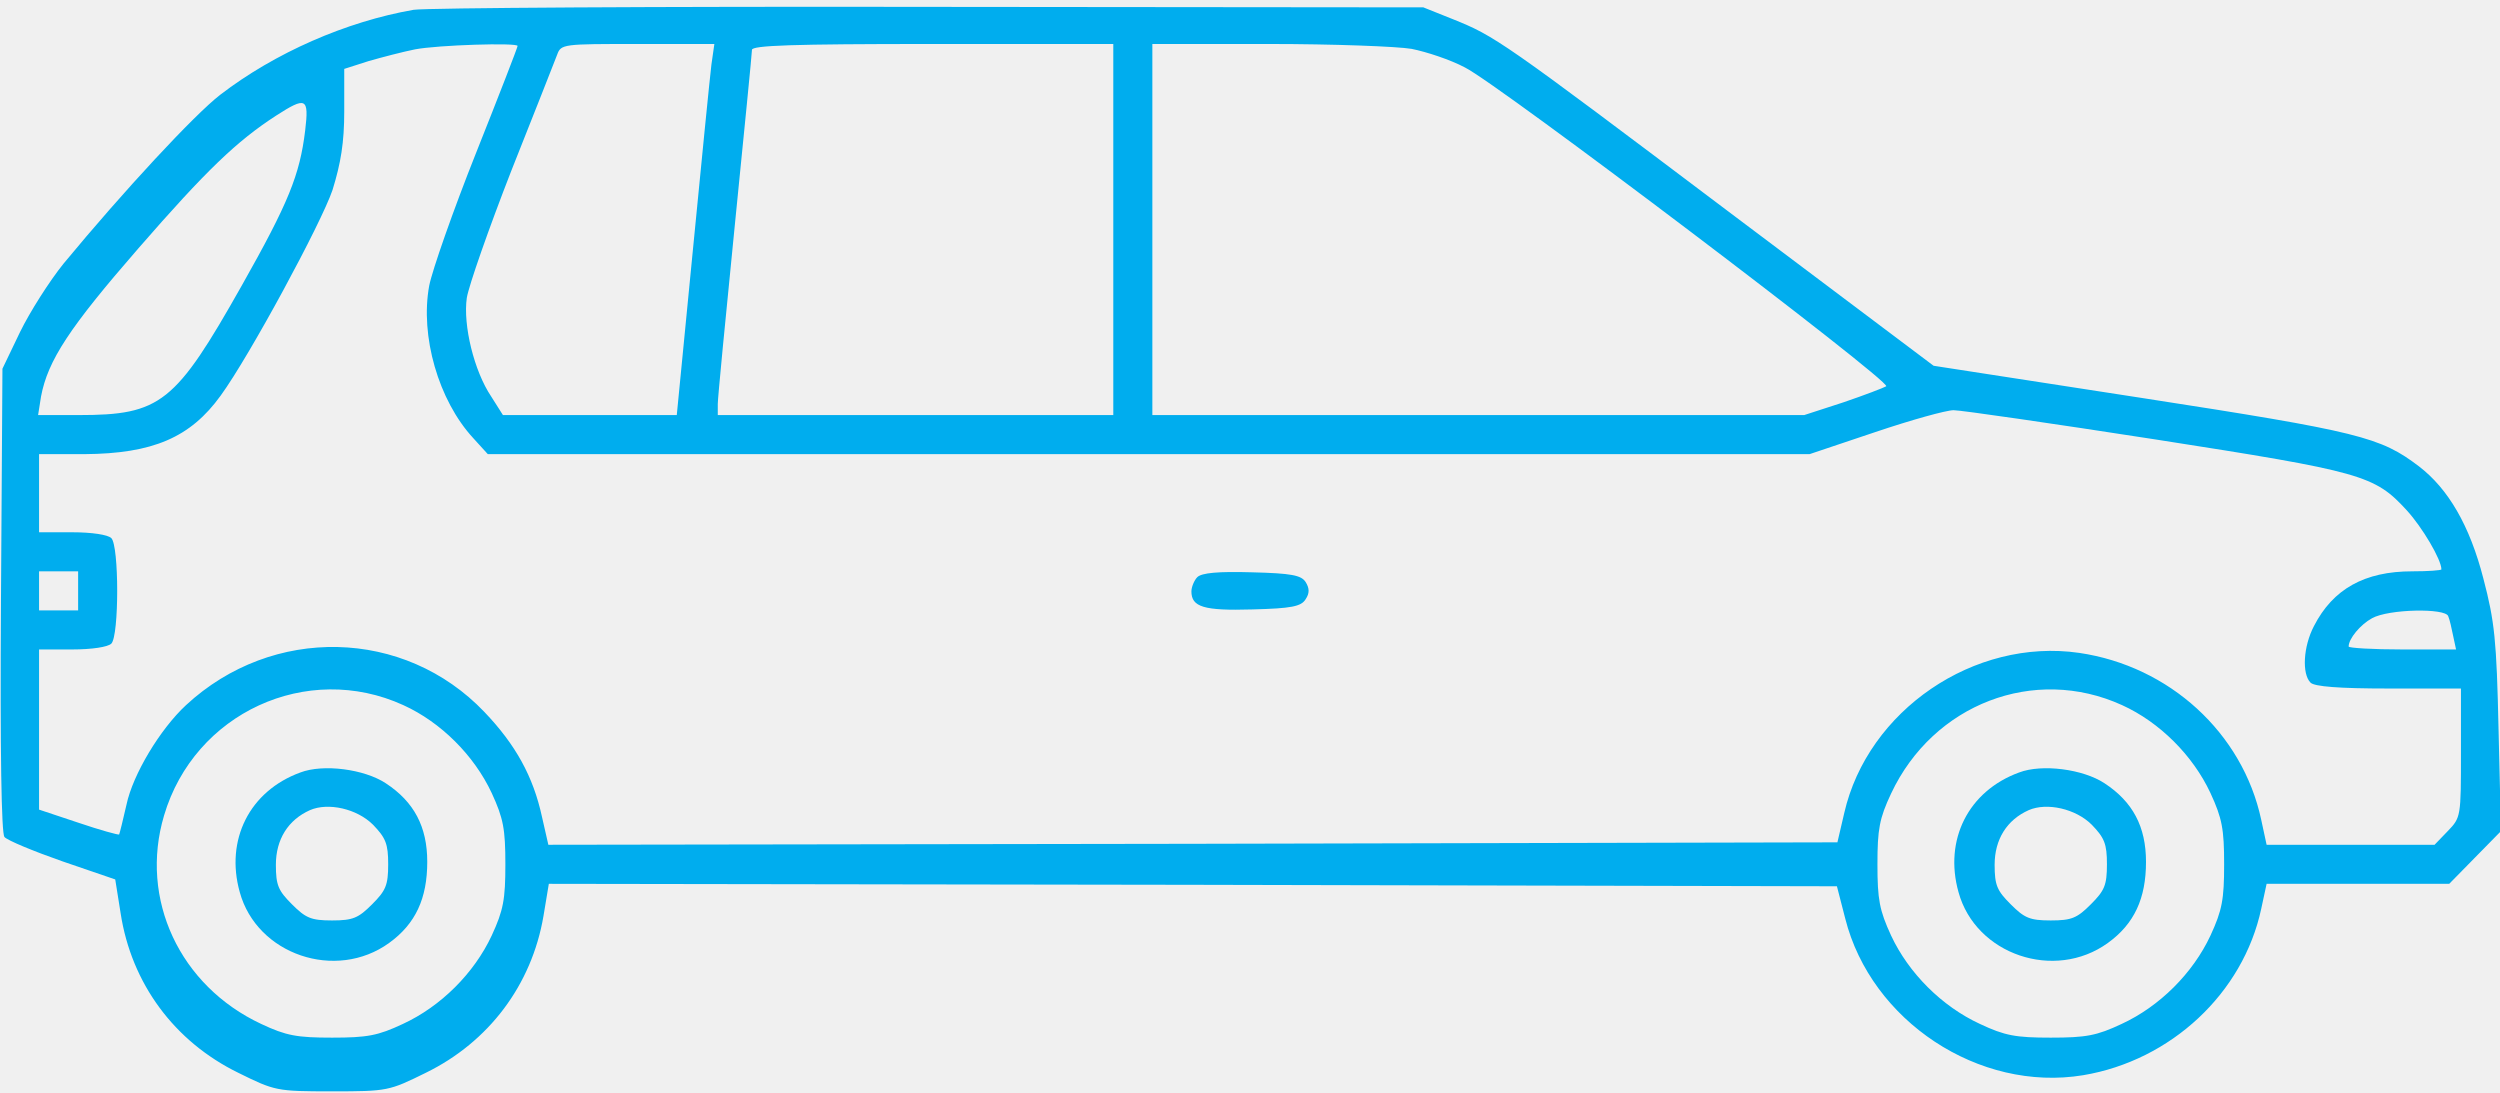
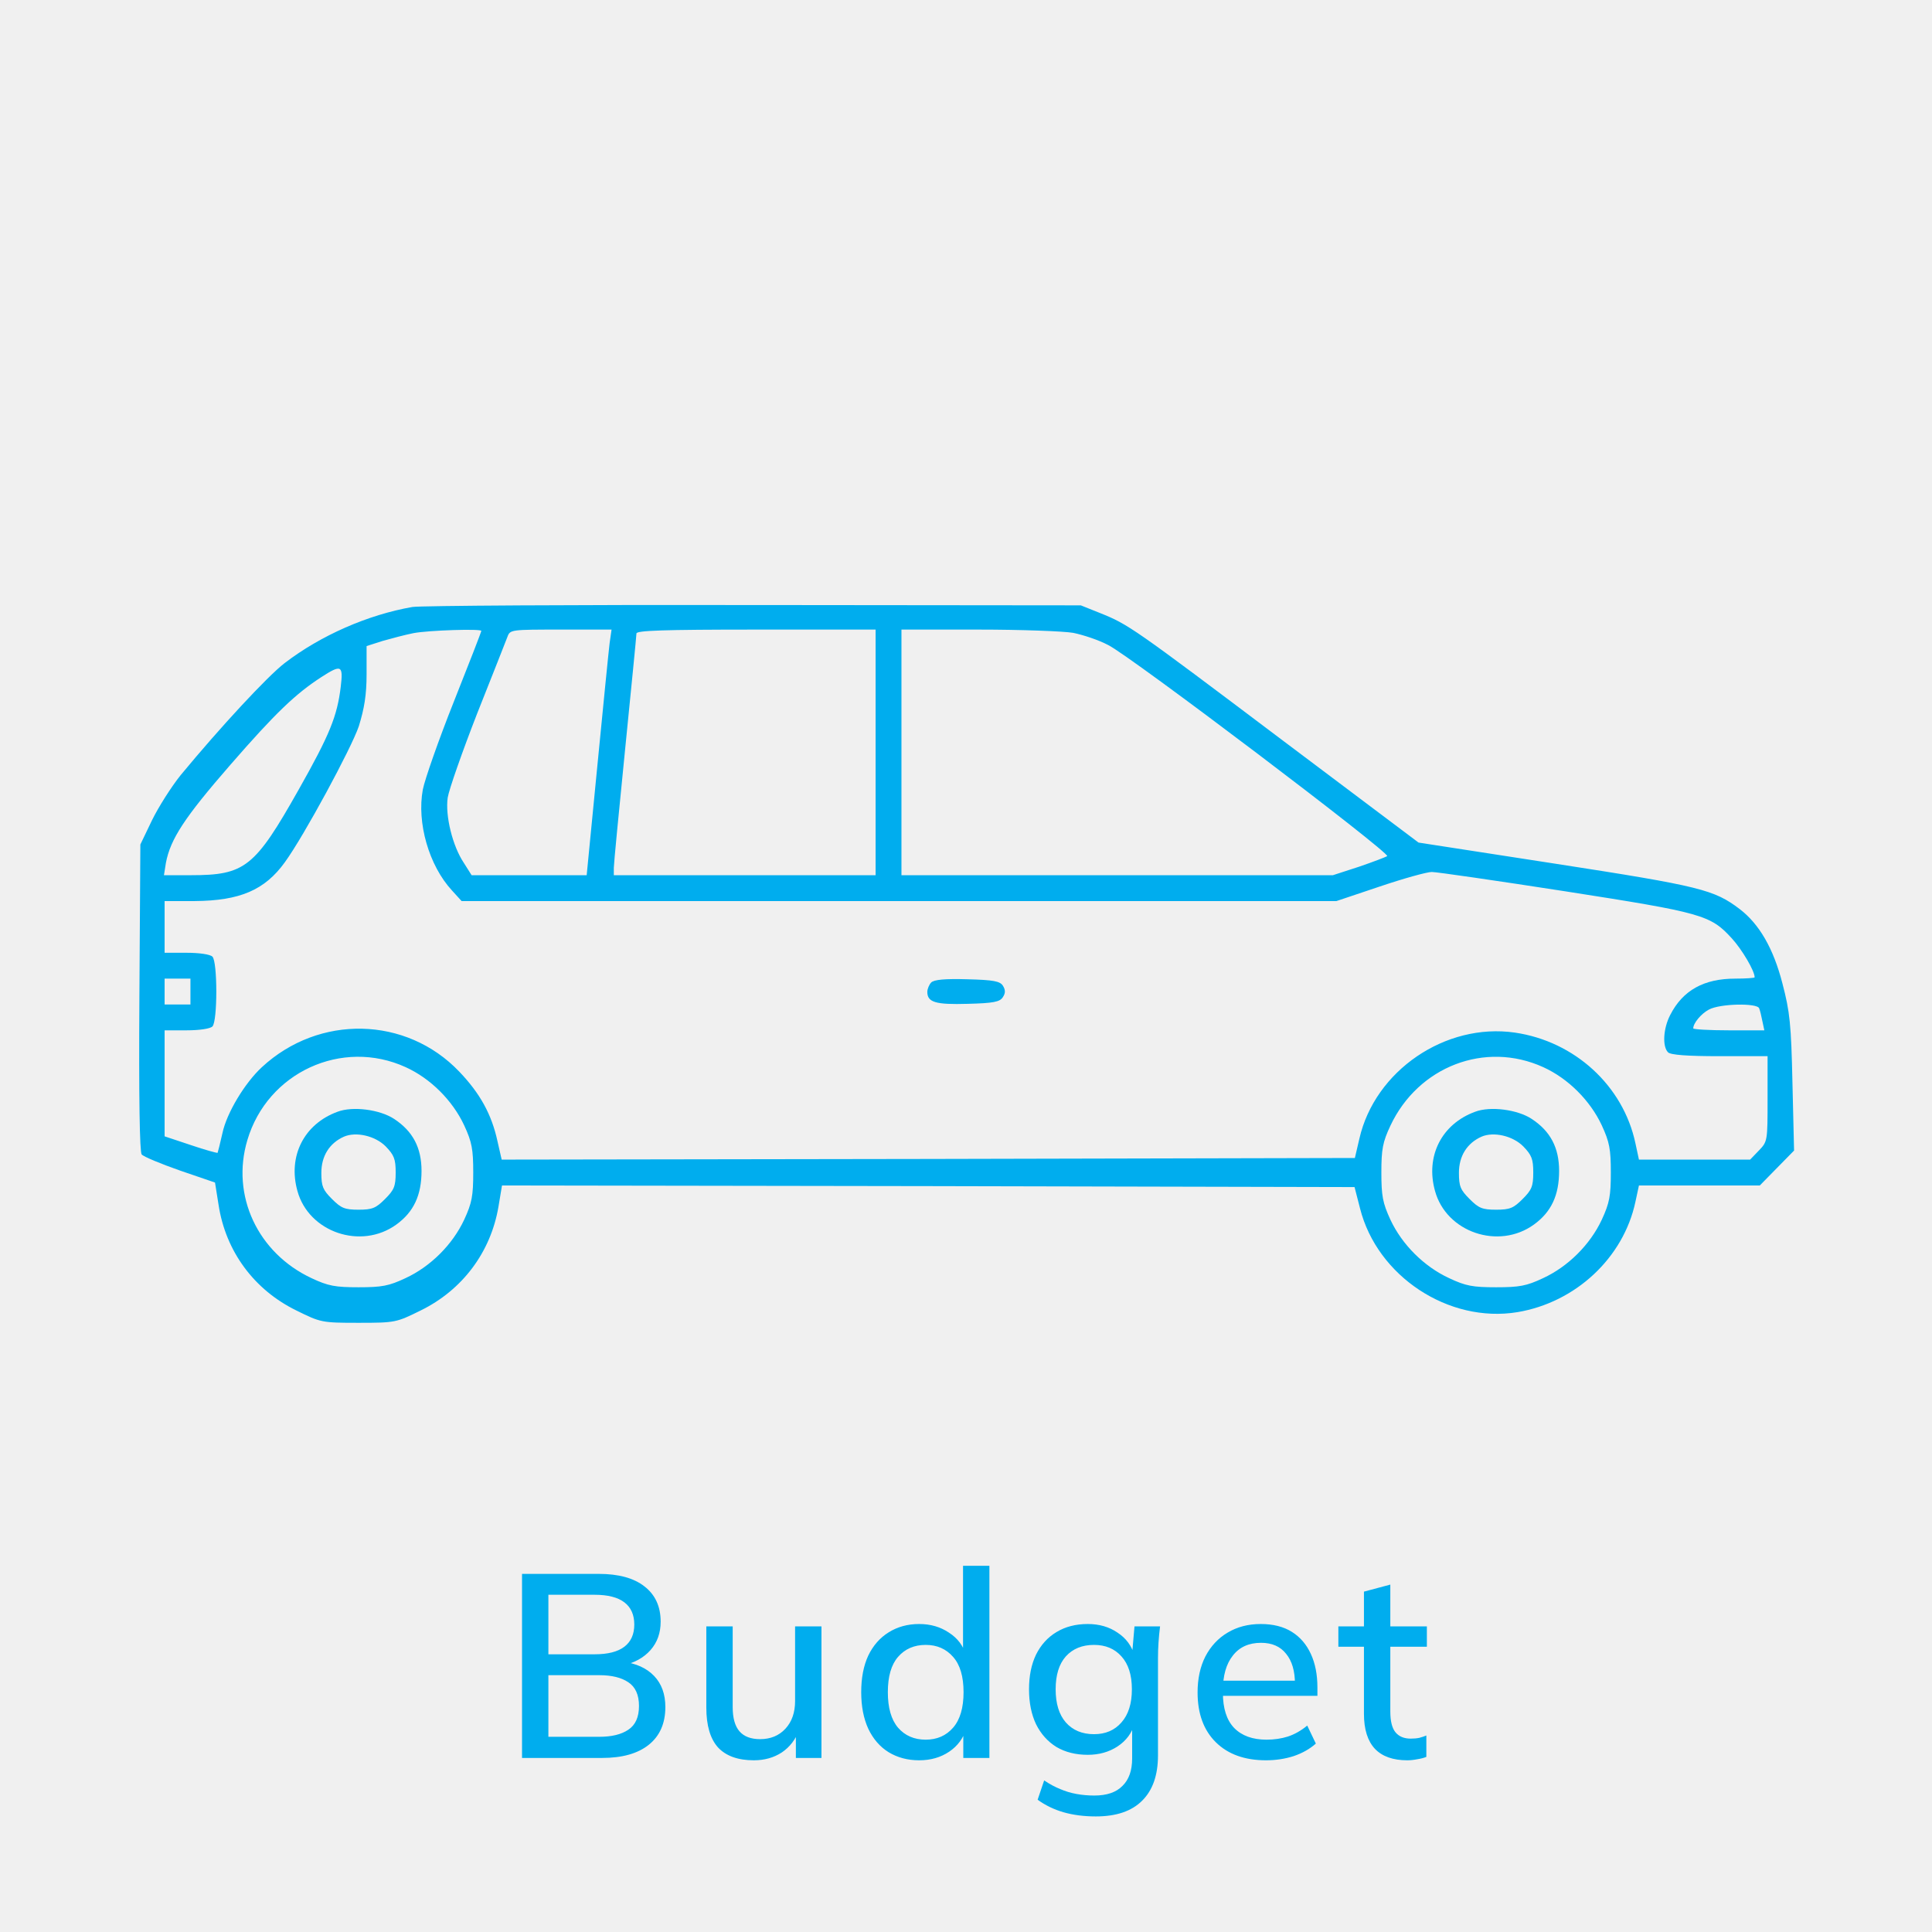
- <svg xmlns="http://www.w3.org/2000/svg" width="222" height="97" viewBox="0 0 222 97" fill="none">
-   <path d="M221.871 64.783C221.697 56.805 221.524 55.2 220.526 51.385C219.312 46.659 217.404 43.407 214.803 41.412C211.378 38.81 209.556 38.334 190.218 35.342L171.704 32.48L153.363 18.692C133.287 3.559 132.767 3.212 128.995 1.695L126.393 0.654L82.6 0.611C58.536 0.568 37.853 0.698 36.726 0.871C30.742 1.912 24.412 4.687 19.556 8.416C17.258 10.193 11.014 16.914 5.637 23.418C4.38 24.979 2.646 27.71 1.778 29.488L0.217 32.74L0.087 53.249C0.001 66.994 0.131 73.975 0.391 74.322C0.651 74.625 2.949 75.579 5.551 76.49L10.233 78.094L10.71 81.086C11.664 87.33 15.48 92.49 21.16 95.264C24.412 96.869 24.542 96.912 29.485 96.912C34.428 96.912 34.558 96.869 37.81 95.264C43.403 92.533 47.219 87.46 48.26 81.346L48.736 78.484L105.928 78.571L163.119 78.701L163.856 81.563C166.154 90.668 175.736 96.999 184.972 95.481C192.776 94.18 199.194 88.197 200.798 80.696L201.275 78.484H217.491L219.789 76.143L222.087 73.802L221.871 64.783ZM217.404 54.723C217.535 55.027 217.708 55.807 217.838 56.458L218.098 57.672H213.329C210.727 57.672 208.559 57.542 208.559 57.412C208.559 56.718 209.6 55.461 210.64 54.897C212.115 54.073 217.188 53.986 217.404 54.723ZM102.329 3.906H112.692C118.372 3.906 124.095 4.123 125.353 4.34C126.653 4.6 128.778 5.294 130.079 5.987C133.071 7.462 167.931 33.868 167.498 34.301C167.281 34.431 165.59 35.082 163.682 35.732L160.213 36.859H102.329V3.906ZM63.739 35.862C63.739 35.342 64.433 28.188 65.256 19.949C66.08 11.711 66.774 4.73 66.774 4.427C66.774 4.036 70.286 3.906 82.817 3.906H98.86V36.859H63.739V35.862ZM56.628 3.906H63.435L63.175 5.727C63.045 6.768 62.308 14.182 61.528 22.204L60.097 36.859H44.661L43.62 35.212C42.102 32.957 41.105 28.881 41.452 26.453C41.626 25.369 43.403 20.296 45.398 15.18C47.436 10.063 49.257 5.424 49.474 4.86C49.821 3.906 49.994 3.906 56.628 3.906ZM3.643 35.212C4.25 32.003 6.158 29.098 12.271 22.074C18.342 15.093 21.03 12.535 24.499 10.28C27.187 8.546 27.447 8.676 27.1 11.581C26.623 15.527 25.626 17.998 21.463 25.369C15.567 35.819 14.266 36.859 6.981 36.859H3.383L3.643 35.212ZM3.469 50.734H6.938V54.203H3.469V50.734ZM43.663 83.081C42.102 86.419 39.154 89.368 35.772 90.928C33.561 91.969 32.607 92.143 29.485 92.143C26.363 92.143 25.409 91.969 23.198 90.928C15.957 87.546 12.358 79.829 14.569 72.414C17.258 63.309 27.274 58.712 35.815 62.615C39.154 64.132 42.102 67.081 43.663 70.419C44.704 72.674 44.877 73.628 44.877 76.75C44.877 79.872 44.704 80.826 43.663 83.081ZM196.288 83.081C194.728 86.419 191.779 89.368 188.397 90.928C186.186 91.969 185.232 92.143 182.11 92.143C178.988 92.143 178.034 91.969 175.823 90.928C172.441 89.368 169.492 86.419 167.931 83.081C166.891 80.826 166.717 79.872 166.717 76.75C166.717 73.628 166.891 72.674 167.931 70.463C171.66 62.528 180.636 59.059 188.44 62.615C191.779 64.132 194.728 67.081 196.288 70.419C197.329 72.674 197.503 73.628 197.503 76.75C197.503 79.872 197.329 80.826 196.288 83.081ZM218.532 66.864C218.532 72.501 218.532 72.588 217.361 73.802L216.19 75.016H201.275L200.798 72.804C199.15 65.086 192.646 59.146 184.625 57.975C175.303 56.631 165.85 63.092 163.769 72.197L163.162 74.799L105.928 74.929L48.693 75.016L48.13 72.544C47.349 68.945 45.788 66.127 43.013 63.222C35.902 55.764 24.195 55.504 16.52 62.615C14.223 64.74 11.794 68.772 11.231 71.46C10.927 72.804 10.624 74.018 10.58 74.105C10.494 74.148 8.889 73.715 6.981 73.064L3.469 71.894V57.672H6.418C8.152 57.672 9.583 57.455 9.887 57.152C10.58 56.458 10.58 48.48 9.887 47.786C9.583 47.482 8.152 47.266 6.418 47.266H3.469V40.328H7.502C13.572 40.285 16.911 38.854 19.599 35.125C22.157 31.613 28.531 19.819 29.528 16.871C30.265 14.486 30.569 12.665 30.569 9.89V6.118L32.737 5.424C33.951 5.077 35.772 4.6 36.856 4.383C38.894 3.993 45.962 3.776 45.962 4.08C45.962 4.21 44.314 8.459 42.276 13.575C40.238 18.692 38.374 24.025 38.114 25.369C37.29 29.835 38.937 35.559 42.016 38.897L43.317 40.328H160.69L166.501 38.377C169.709 37.293 172.831 36.426 173.481 36.426C174.132 36.426 182.197 37.596 191.432 39.027C209.773 41.889 210.857 42.193 213.719 45.315C215.106 46.832 216.797 49.694 216.797 50.561C216.797 50.648 215.627 50.734 214.196 50.734C209.99 50.734 207.172 52.295 205.481 55.591C204.527 57.412 204.397 59.84 205.177 60.62C205.524 60.967 207.692 61.141 212.115 61.141H218.532V66.864Z" fill="#00ADEE" />
-   <path d="M106.317 51.255C106.057 51.515 105.797 52.122 105.797 52.512C105.797 53.9 106.881 54.247 111.217 54.117C114.686 54.03 115.553 53.856 115.943 53.206C116.29 52.686 116.29 52.252 115.943 51.688C115.553 51.081 114.686 50.908 111.173 50.821C108.182 50.734 106.707 50.865 106.317 51.255Z" fill="#00ADEE" />
-   <path d="M26.666 68.598C22.157 70.246 19.989 74.582 21.29 79.221C22.807 84.771 29.831 87.156 34.558 83.731C36.899 82.04 37.94 79.785 37.94 76.533C37.94 73.411 36.769 71.2 34.254 69.552C32.346 68.295 28.704 67.818 26.666 68.598ZM33.127 73.238C34.254 74.409 34.471 74.929 34.471 76.75C34.471 78.614 34.254 79.091 33.04 80.305C31.826 81.519 31.349 81.736 29.485 81.736C27.62 81.736 27.143 81.519 25.929 80.305C24.715 79.091 24.498 78.614 24.498 76.793C24.498 74.539 25.582 72.804 27.533 71.937C29.138 71.243 31.696 71.807 33.127 73.238Z" fill="#00ADEE" />
-   <path d="M179.291 68.598C174.782 70.246 172.614 74.582 173.915 79.221C175.432 84.771 182.456 87.156 187.183 83.731C189.524 82.04 190.565 79.785 190.565 76.533C190.565 73.411 189.394 71.2 186.879 69.552C184.971 68.295 181.329 67.818 179.291 68.598ZM185.752 73.238C186.879 74.409 187.096 74.929 187.096 76.75C187.096 78.614 186.879 79.091 185.665 80.305C184.451 81.519 183.974 81.736 182.11 81.736C180.245 81.736 179.768 81.519 178.554 80.305C177.34 79.091 177.123 78.614 177.123 76.793C177.123 74.539 178.207 72.804 180.158 71.937C181.763 71.243 184.321 71.807 185.752 73.238Z" fill="#00ADEE" />
+ <svg xmlns="http://www.w3.org/2000/svg" width="222" height="222" viewBox="0 0 222 222" fill="none">
+   <g clip-path="url(#clip0_995_896)">
+     <path d="M205.966 124.483C205.817 117.65 205.669 116.276 204.814 113.008C203.775 108.96 202.141 106.175 199.913 104.466C196.979 102.238 195.419 101.83 178.857 99.267L163 96.817L147.291 85.007C130.098 72.047 129.652 71.75 126.421 70.45L124.193 69.559L86.686 69.522C66.076 69.485 48.362 69.596 47.397 69.745C42.272 70.636 36.85 73.013 32.691 76.206C30.723 77.729 25.375 83.485 20.77 89.055C19.694 90.392 18.208 92.732 17.465 94.254L16.128 97.039L16.017 114.604C15.943 126.376 16.054 132.355 16.277 132.652C16.5 132.912 18.468 133.729 20.696 134.509L24.707 135.883L25.115 138.446C25.932 143.793 29.2 148.212 34.065 150.589C36.85 151.963 36.962 152 41.195 152C45.428 152 45.54 151.963 48.325 150.589C53.115 148.249 56.383 143.904 57.275 138.668L57.683 136.217L106.665 136.292L155.647 136.403L156.278 138.854C158.246 146.652 166.453 152.074 174.363 150.775C181.048 149.66 186.544 144.536 187.918 138.111L188.326 136.217H202.215L204.183 134.212L206.151 132.207L205.966 124.483ZM202.141 115.867C202.252 116.127 202.401 116.795 202.512 117.352L202.735 118.392H198.65C196.422 118.392 194.565 118.281 194.565 118.169C194.565 117.575 195.456 116.498 196.348 116.016C197.61 115.31 201.955 115.236 202.141 115.867ZM103.583 72.344H112.458C117.323 72.344 122.225 72.53 123.302 72.716C124.416 72.938 126.235 73.532 127.35 74.127C129.912 75.389 159.769 98.005 159.398 98.376C159.212 98.488 157.764 99.045 156.13 99.602L153.159 100.567H103.583V72.344ZM70.532 99.713C70.532 99.267 71.126 93.14 71.832 86.084C72.537 79.028 73.132 73.05 73.132 72.79C73.132 72.456 76.14 72.344 86.872 72.344H100.612V100.567H70.532V99.713ZM64.442 72.344H70.272L70.049 73.904C69.938 74.795 69.307 81.145 68.638 88.015L67.413 100.567H54.192L53.301 99.156C52.001 97.225 51.147 93.734 51.444 91.655C51.593 90.726 53.115 86.381 54.824 81.999C56.569 77.617 58.129 73.644 58.315 73.161C58.612 72.344 58.76 72.344 64.442 72.344ZM19.062 99.156C19.582 96.408 21.216 93.92 26.452 87.904C31.651 81.925 33.953 79.734 36.924 77.803C39.227 76.318 39.45 76.429 39.153 78.917C38.744 82.296 37.89 84.413 34.325 90.726C29.274 99.676 28.16 100.567 21.922 100.567H18.839L19.062 99.156ZM18.914 112.451H21.884V115.421H18.914V112.451ZM53.338 140.154C52.001 143.013 49.476 145.538 46.58 146.875C44.686 147.767 43.869 147.915 41.195 147.915C38.521 147.915 37.704 147.767 35.81 146.875C29.609 143.979 26.526 137.369 28.42 131.018C30.723 123.22 39.301 119.284 46.617 122.626C49.476 123.925 52.001 126.451 53.338 129.31C54.23 131.241 54.378 132.058 54.378 134.732C54.378 137.406 54.23 138.223 53.338 140.154ZM184.056 140.154C182.719 143.013 180.194 145.538 177.297 146.875C175.403 147.767 174.586 147.915 171.912 147.915C169.239 147.915 168.422 147.767 166.528 146.875C163.631 145.538 161.106 143.013 159.769 140.154C158.878 138.223 158.729 137.406 158.729 134.732C158.729 132.058 158.878 131.241 159.769 129.347C162.963 122.551 170.65 119.581 177.334 122.626C180.194 123.925 182.719 126.451 184.056 129.31C184.947 131.241 185.095 132.058 185.095 134.732C185.095 137.406 184.947 138.223 184.056 140.154ZM203.106 126.265C203.106 131.093 203.106 131.167 202.104 132.207L201.101 133.247H188.326L187.918 131.353C186.507 124.742 180.936 119.655 174.066 118.652C166.082 117.501 157.986 123.034 156.204 130.833L155.684 133.061L106.665 133.172L57.646 133.247L57.163 131.13C56.495 128.048 55.158 125.634 52.781 123.146C46.691 116.758 36.664 116.536 30.091 122.626C28.123 124.445 26.044 127.899 25.561 130.201C25.301 131.353 25.041 132.392 25.004 132.467C24.93 132.504 23.556 132.132 21.922 131.575L18.914 130.573V118.392H21.439C22.924 118.392 24.15 118.207 24.41 117.947C25.004 117.352 25.004 110.52 24.41 109.925C24.15 109.665 22.924 109.48 21.439 109.48H18.914V103.538H22.367C27.566 103.501 30.426 102.275 32.728 99.082C34.919 96.074 40.378 85.973 41.232 83.448C41.863 81.405 42.123 79.846 42.123 77.469V74.238L43.98 73.644C45.02 73.347 46.58 72.938 47.508 72.753C49.253 72.418 55.306 72.233 55.306 72.493C55.306 72.604 53.895 76.243 52.15 80.625C50.405 85.007 48.808 89.575 48.585 90.726C47.879 94.551 49.291 99.453 51.927 102.313L53.041 103.538H153.567L158.543 101.867C161.291 100.939 163.965 100.196 164.522 100.196C165.079 100.196 171.987 101.199 179.896 102.424C195.605 104.875 196.533 105.135 198.984 107.809C200.172 109.108 201.621 111.559 201.621 112.302C201.621 112.376 200.618 112.451 199.393 112.451C195.79 112.451 193.377 113.787 191.928 116.61C191.111 118.169 191 120.249 191.668 120.918C191.965 121.215 193.822 121.363 197.61 121.363H203.106V126.265Z" fill="#00ADEE" />
+     <path d="M106.999 112.896C106.777 113.119 106.554 113.639 106.554 113.973C106.554 115.162 107.482 115.459 111.196 115.347C114.167 115.273 114.909 115.124 115.243 114.567C115.541 114.122 115.541 113.75 115.243 113.268C114.909 112.748 114.167 112.599 111.159 112.525C108.596 112.451 107.334 112.562 106.999 112.896Z" fill="#00ADEE" />
+     <path d="M38.781 127.75C34.919 129.162 33.062 132.875 34.176 136.849C35.476 141.602 41.492 143.644 45.54 140.711C47.545 139.262 48.437 137.331 48.437 134.546C48.437 131.873 47.434 129.979 45.28 128.567C43.646 127.491 40.527 127.082 38.781 127.75ZM44.315 131.724C45.28 132.727 45.466 133.172 45.466 134.732C45.466 136.329 45.28 136.737 44.24 137.777C43.2 138.817 42.792 139.003 41.195 139.003C39.598 139.003 39.19 138.817 38.15 137.777C37.11 136.737 36.925 136.329 36.925 134.769C36.925 132.838 37.853 131.353 39.524 130.61C40.898 130.016 43.089 130.498 44.315 131.724Z" fill="#00ADEE" />
+     <path d="M169.498 127.75C165.636 129.162 163.779 132.875 164.893 136.849C166.193 141.602 172.209 143.644 176.257 140.711C178.262 139.262 179.153 137.331 179.153 134.546C179.153 131.873 178.151 129.979 175.997 128.567C174.363 127.491 171.243 127.082 169.498 127.75ZM175.031 131.724C175.997 132.727 176.182 133.172 176.182 134.732C176.182 136.329 175.997 136.737 174.957 137.777C173.917 138.817 173.509 139.003 171.912 139.003C170.315 139.003 169.907 138.817 168.867 137.777C167.827 136.737 167.641 136.329 167.641 134.769C167.641 132.838 168.57 131.353 170.241 130.61C171.615 130.016 173.806 130.498 175.031 131.724Z" fill="#00ADEE" />
+     <path d="M59.984 202V180.85H68.804C71.084 180.85 72.834 181.33 74.054 182.29C75.294 183.25 75.914 184.6 75.914 186.34C75.914 187.64 75.524 188.73 74.744 189.61C73.964 190.49 72.894 191.08 71.534 191.38V190.93C73.094 191.13 74.304 191.68 75.164 192.58C76.024 193.48 76.454 194.67 76.454 196.15C76.454 198.03 75.814 199.48 74.534 200.5C73.274 201.5 71.494 202 69.194 202H59.984ZM63.014 199.57H68.864C70.284 199.57 71.394 199.3 72.194 198.76C73.014 198.22 73.424 197.31 73.424 196.03C73.424 194.75 73.014 193.84 72.194 193.3C71.394 192.76 70.284 192.49 68.864 192.49H63.014V199.57ZM63.014 190.09H68.324C69.844 190.09 70.984 189.8 71.744 189.22C72.504 188.64 72.884 187.79 72.884 186.67C72.884 185.55 72.504 184.7 71.744 184.12C70.984 183.54 69.844 183.25 68.324 183.25H63.014V190.09ZM86.621 202.27C84.801 202.27 83.431 201.78 82.511 200.8C81.611 199.8 81.161 198.27 81.161 196.21V186.88H84.191V196.15C84.191 197.41 84.451 198.34 84.971 198.94C85.491 199.54 86.281 199.84 87.341 199.84C88.541 199.84 89.511 199.44 90.251 198.64C90.991 197.84 91.361 196.78 91.361 195.46V186.88H94.391V202H91.451V198.76H91.841C91.421 199.88 90.751 200.75 89.831 201.37C88.911 201.97 87.841 202.27 86.621 202.27ZM105.619 202.27C104.299 202.27 103.129 201.96 102.109 201.34C101.109 200.72 100.329 199.82 99.769 198.64C99.229 197.46 98.959 196.06 98.959 194.44C98.959 192.8 99.229 191.4 99.769 190.24C100.329 189.08 101.109 188.19 102.109 187.57C103.129 186.93 104.299 186.61 105.619 186.61C106.919 186.61 108.059 186.94 109.039 187.6C110.039 188.24 110.699 189.12 111.019 190.24H110.659V179.92H113.689V202H110.689V198.58H111.049C110.709 199.72 110.049 200.62 109.069 201.28C108.089 201.94 106.939 202.27 105.619 202.27ZM106.369 199.9C107.669 199.9 108.719 199.44 109.519 198.52C110.319 197.6 110.719 196.24 110.719 194.44C110.719 192.64 110.319 191.29 109.519 190.39C108.719 189.47 107.669 189.01 106.369 189.01C105.049 189.01 103.989 189.47 103.189 190.39C102.409 191.29 102.019 192.64 102.019 194.44C102.019 196.24 102.409 197.6 103.189 198.52C103.989 199.44 105.049 199.9 106.369 199.9ZM125.921 208.72C124.561 208.72 123.321 208.56 122.201 208.24C121.101 207.92 120.111 207.44 119.231 206.8L119.981 204.58C120.601 205 121.211 205.33 121.811 205.57C122.411 205.83 123.041 206.02 123.701 206.14C124.361 206.26 125.041 206.32 125.741 206.32C127.181 206.32 128.261 205.95 128.981 205.21C129.721 204.49 130.091 203.44 130.091 202.06V198.01H130.391C130.071 199.13 129.411 200.02 128.411 200.68C127.431 201.32 126.291 201.64 124.991 201.64C123.611 201.64 122.411 201.34 121.391 200.74C120.391 200.12 119.611 199.25 119.051 198.13C118.511 196.99 118.241 195.65 118.241 194.11C118.241 192.57 118.511 191.24 119.051 190.12C119.611 189 120.391 188.14 121.391 187.54C122.411 186.92 123.611 186.61 124.991 186.61C126.311 186.61 127.451 186.94 128.411 187.6C129.391 188.24 130.041 189.12 130.361 190.24L130.091 190L130.361 186.88H133.301C133.221 187.5 133.161 188.12 133.121 188.74C133.081 189.34 133.061 189.93 133.061 190.51V201.7C133.061 203.98 132.451 205.72 131.231 206.92C130.031 208.12 128.261 208.72 125.921 208.72ZM125.711 199.27C127.031 199.27 128.081 198.82 128.861 197.92C129.661 197.02 130.061 195.75 130.061 194.11C130.061 192.47 129.661 191.21 128.861 190.33C128.081 189.45 127.031 189.01 125.711 189.01C124.351 189.01 123.271 189.45 122.471 190.33C121.691 191.21 121.301 192.47 121.301 194.11C121.301 195.75 121.691 197.02 122.471 197.92C123.271 198.82 124.351 199.27 125.711 199.27ZM145.47 202.27C143.03 202.27 141.11 201.58 139.71 200.2C138.31 198.82 137.61 196.91 137.61 194.47C137.61 192.89 137.91 191.51 138.51 190.33C139.13 189.15 139.98 188.24 141.06 187.6C142.16 186.94 143.43 186.61 144.87 186.61C146.29 186.61 147.48 186.91 148.44 187.51C149.4 188.11 150.13 188.96 150.63 190.06C151.13 191.14 151.38 192.42 151.38 193.9V194.86H139.98V193.12H149.31L148.8 193.51C148.8 192.01 148.46 190.85 147.78 190.03C147.12 189.19 146.16 188.77 144.9 188.77C143.5 188.77 142.42 189.26 141.66 190.24C140.9 191.2 140.52 192.53 140.52 194.23V194.53C140.52 196.31 140.95 197.65 141.81 198.55C142.69 199.45 143.93 199.9 145.53 199.9C146.41 199.9 147.23 199.78 147.99 199.54C148.77 199.28 149.51 198.86 150.21 198.28L151.2 200.35C150.5 200.97 149.65 201.45 148.65 201.79C147.65 202.11 146.59 202.27 145.47 202.27ZM161.707 202.27C160.067 202.27 158.827 201.83 157.987 200.95C157.147 200.05 156.727 198.71 156.727 196.93V189.22H153.787V186.88H156.727V182.89L159.757 182.08V186.88H163.957V189.22H159.757V196.66C159.757 197.78 159.957 198.58 160.357 199.06C160.757 199.54 161.337 199.78 162.097 199.78C162.477 199.78 162.807 199.75 163.087 199.69C163.387 199.61 163.657 199.52 163.897 199.42V201.88C163.597 202 163.247 202.09 162.847 202.15C162.447 202.23 162.067 202.27 161.707 202.27Z" fill="#00ADEE" />
+   </g>
+   <defs>
+     <clipPath id="clip0_995_896">
+       <rect width="222" height="222" fill="white" />
+     </clipPath>
+   </defs>
</svg>
